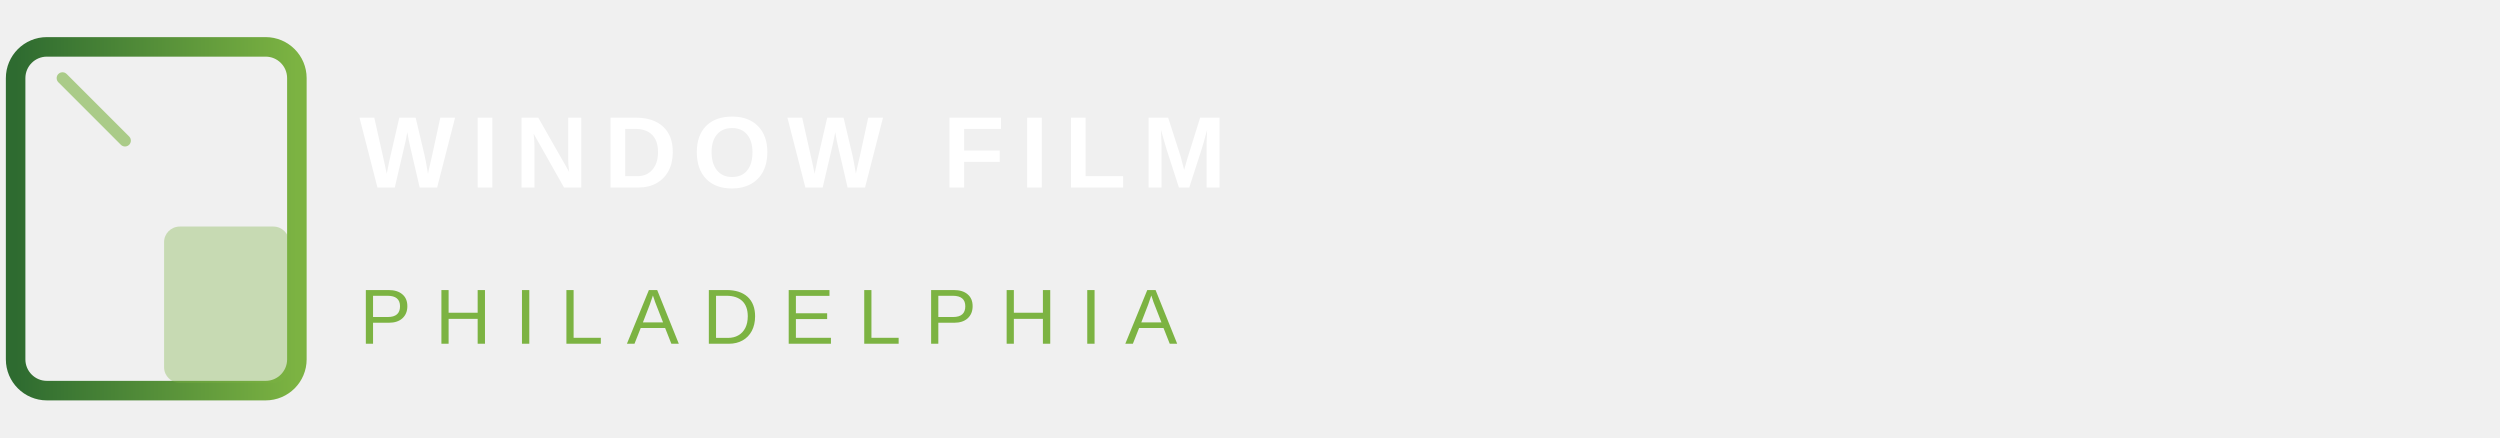
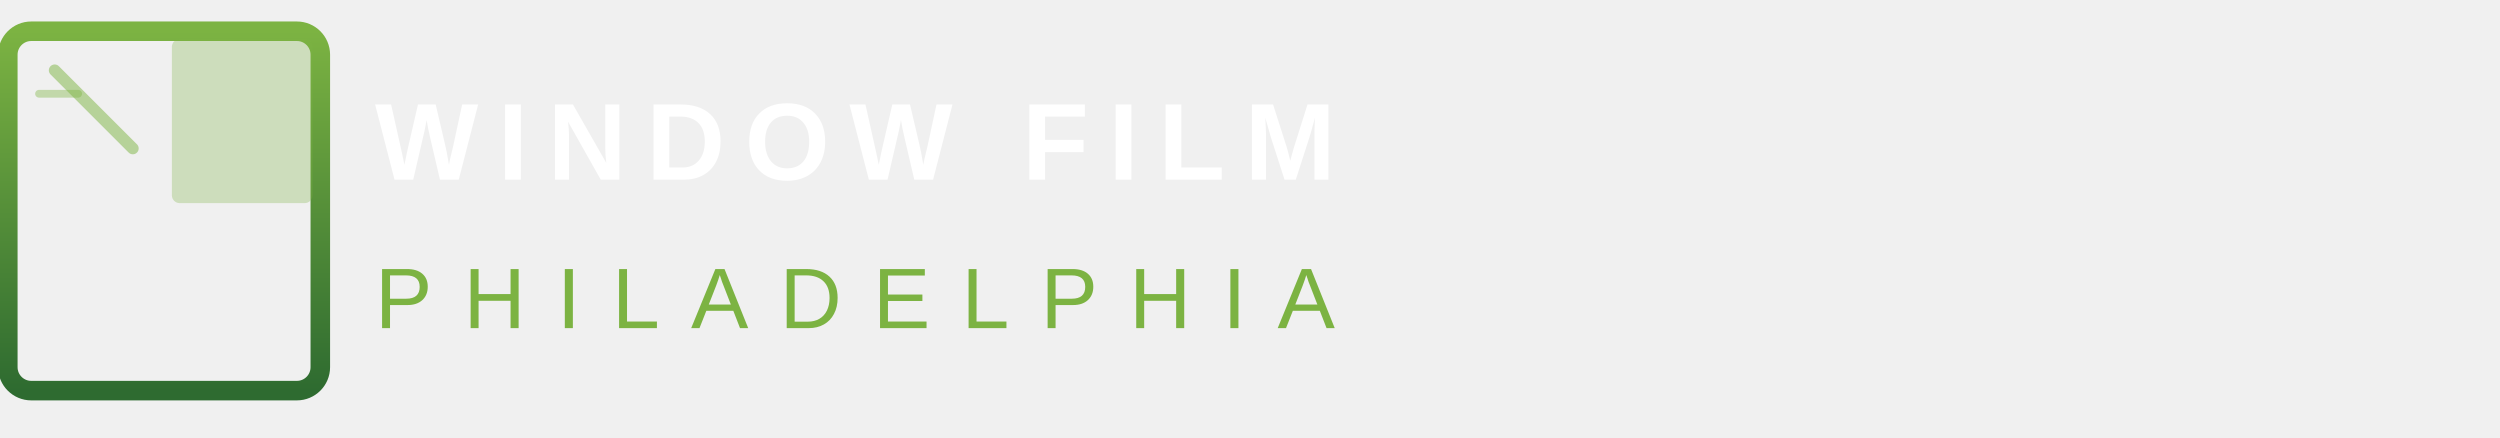
<svg xmlns="http://www.w3.org/2000/svg" viewBox="0 0 320 56" width="320" height="56">
  <defs>
-     <linearGradient id="g" x1="0" y1="0" x2="1" y2="0">
-       <stop offset="0%" stop-color="#2E6B30" />
-       <stop offset="100%" stop-color="#7CB342" />
+     <linearGradient id="g1" x1="0" y1="0" x2="0" y2="1">
+       <stop offset="0%" stop-color="#7CB342" />
+       <stop offset="100%" stop-color="#2E6B30" />
    </linearGradient>
  </defs>
-   <g transform="translate(0,0)">
-     <rect x="2" y="6" width="36" height="44" rx="4" fill="none" stroke="url(#g)" stroke-width="2.5" />
-     <line x1="20" y1="6" x2="20" y2="50" stroke="url(#g)" stroke-width="2" />
-     <line x1="2" y1="28" x2="38" y2="28" stroke="url(#g)" stroke-width="2" />
-     <rect x="21" y="29" width="16" height="20" rx="2" fill="#7CB342" opacity="0.35" />
-     <line x1="8" y1="10" x2="16" y2="18" stroke="#7CB342" stroke-width="1.5" stroke-linecap="round" opacity="0.6" />
+   <g transform="translate(0,4)">
+     <rect x="1" y="0" width="40" height="46" rx="3" fill="none" stroke="url(#g1)" stroke-width="2.5" />
+     <line x1="21" y1="0" x2="21" y2="46" stroke="url(#g1)" stroke-width="2" />
+     <line x1="1" y1="23" x2="41" y2="23" stroke="url(#g1)" stroke-width="2" />
+     <rect x="22" y="1" width="18" height="21" rx="1" fill="#7CB342" opacity="0.3" />
+     <line x1="7" y1="5" x2="17" y2="15" stroke="#7CB342" stroke-width="1.5" stroke-linecap="round" opacity="0.5" />
+     <line x1="5" y1="8" x2="10" y2="8" stroke="#7CB342" stroke-width="1" stroke-linecap="round" opacity="0.4" />
  </g>
-   <g transform="translate(46,0)">
-     <text y="24" font-family="Arial, sans-serif" font-size="13" font-weight="700" letter-spacing="2" fill="#ffffff">WINDOW FILM</text>
-     <text y="44" font-family="Arial, sans-serif" font-size="10" font-weight="400" letter-spacing="3" fill="#7CB342">PHILADELPHIA</text>
+   <g transform="translate(48,0)">
+     <text y="23" font-family="Arial, Helvetica, sans-serif" font-size="14" font-weight="700" letter-spacing="2.5" fill="#ffffff">WINDOW FILM</text>
+     <text y="42" font-family="Arial, Helvetica, sans-serif" font-size="11" font-weight="400" letter-spacing="4" fill="#7CB342">PHILADELPHIA</text>
  </g>
</svg>
